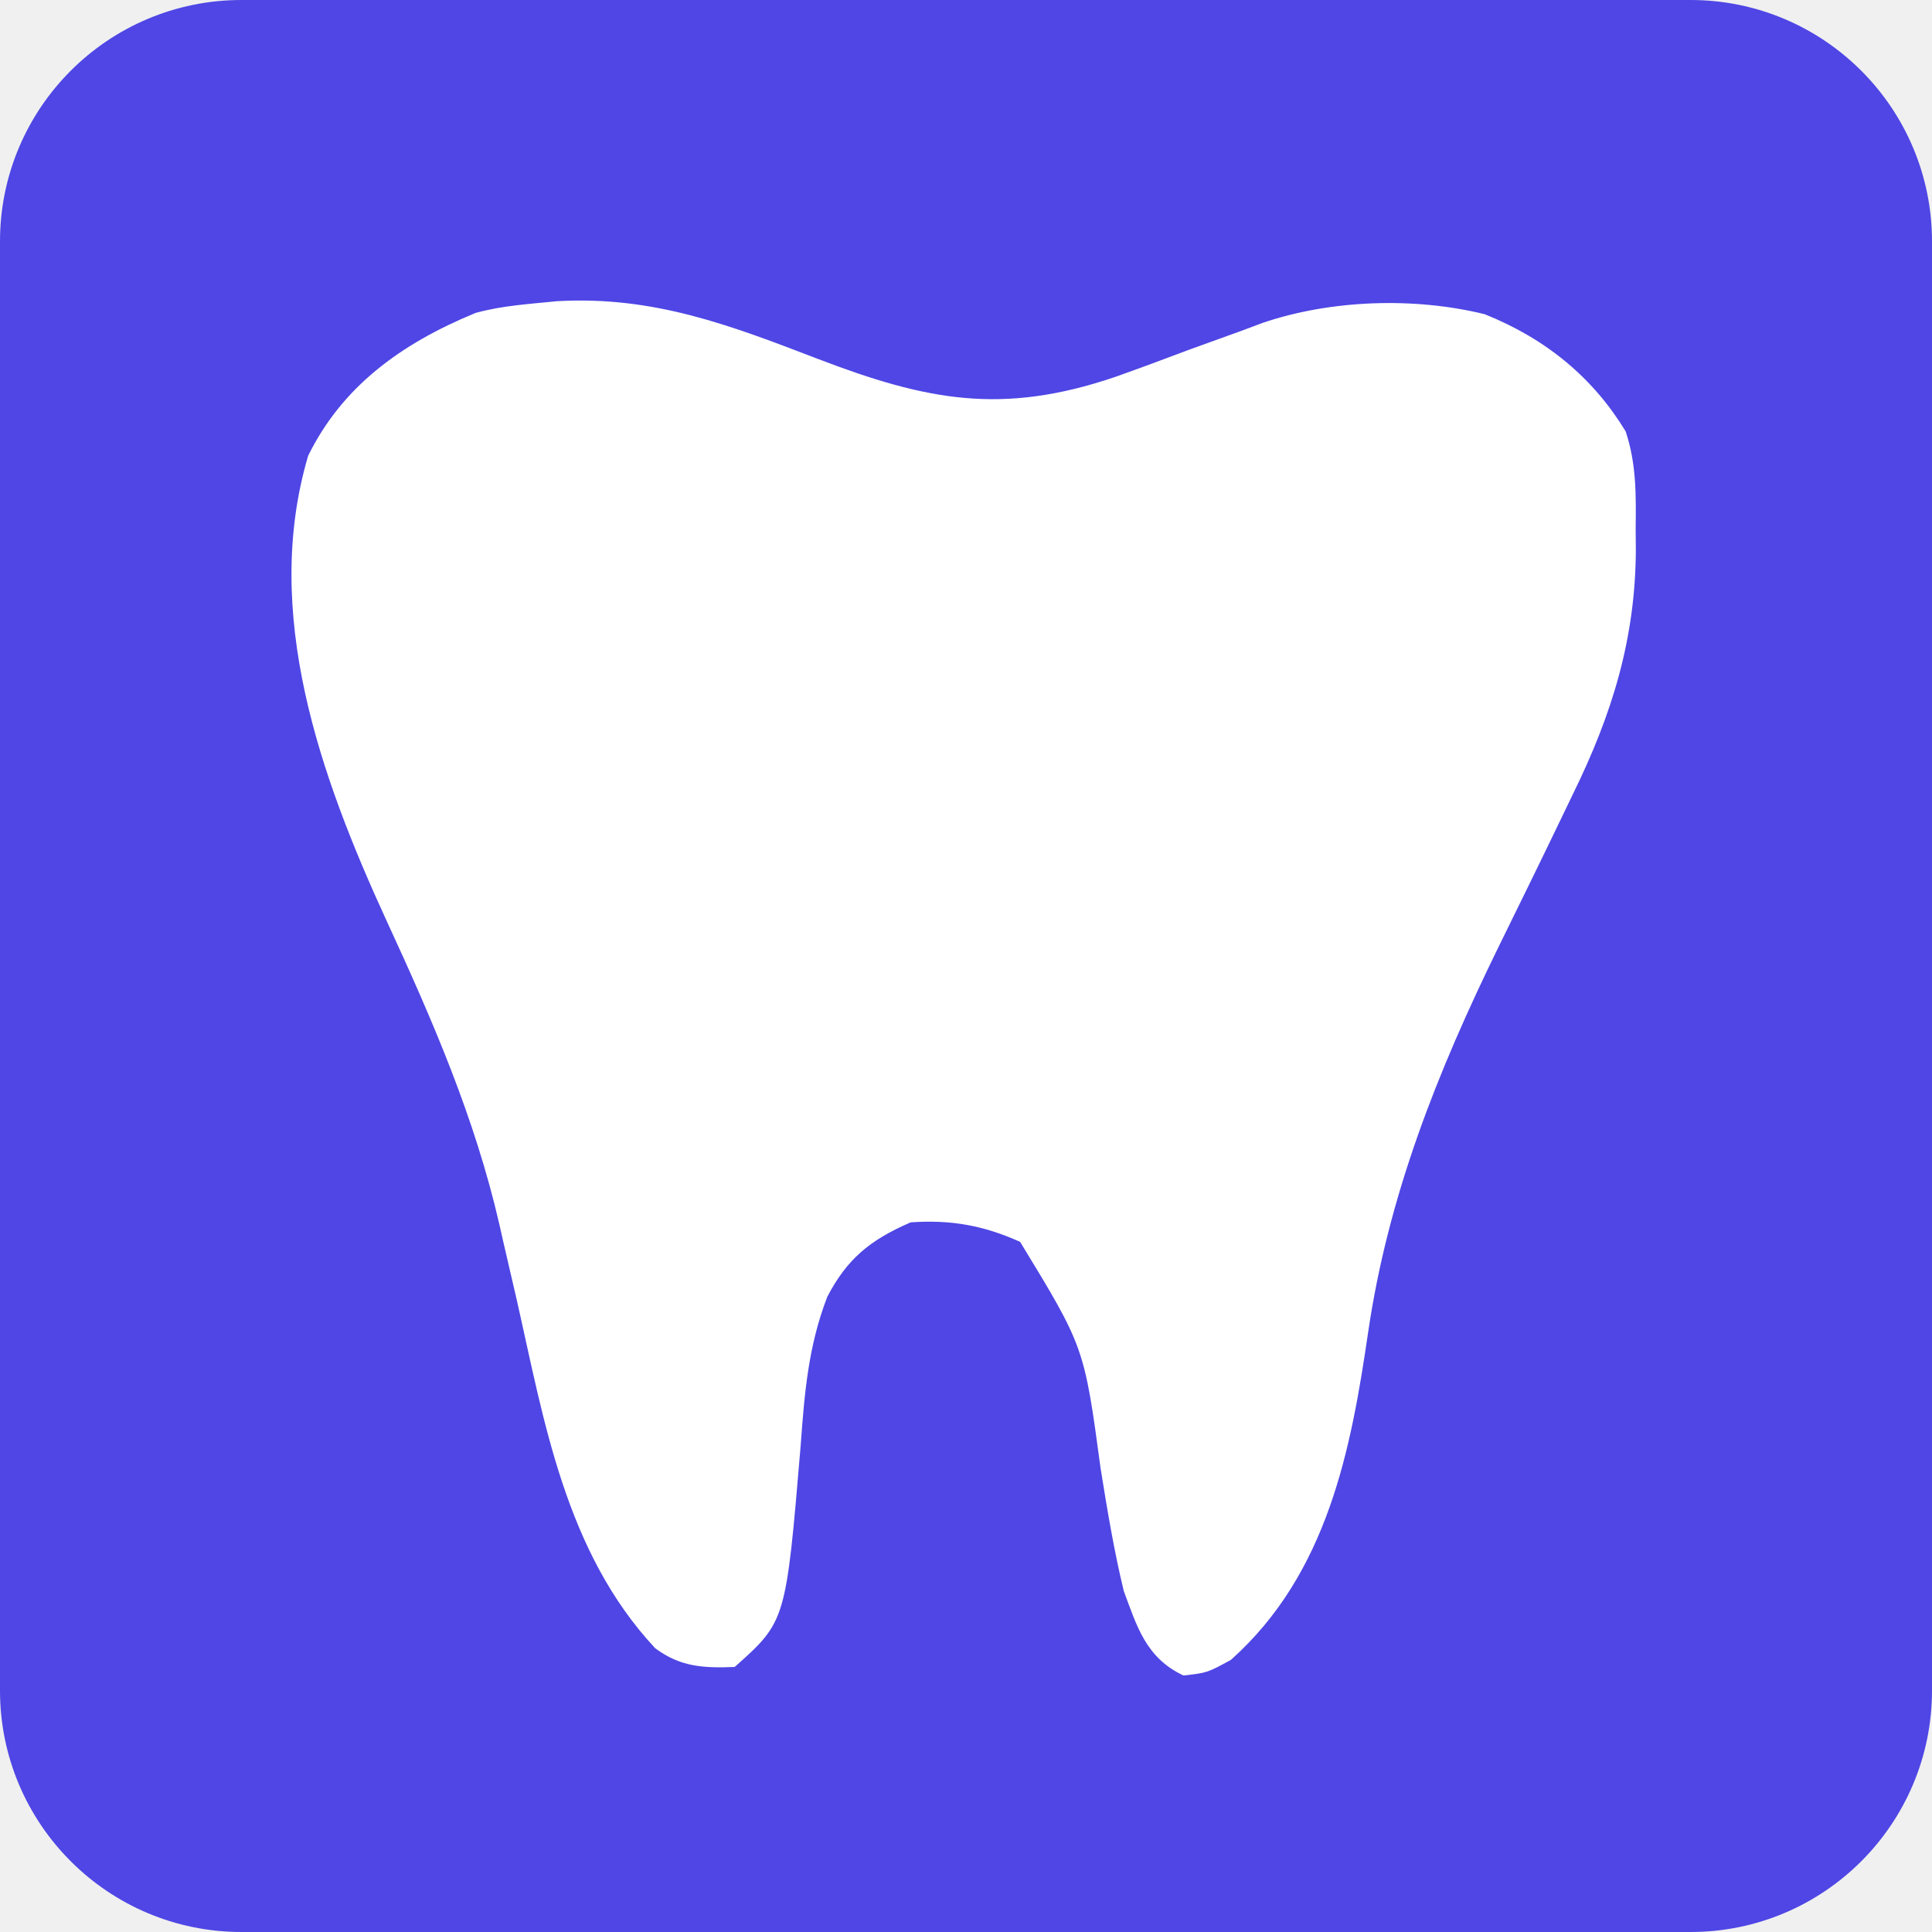
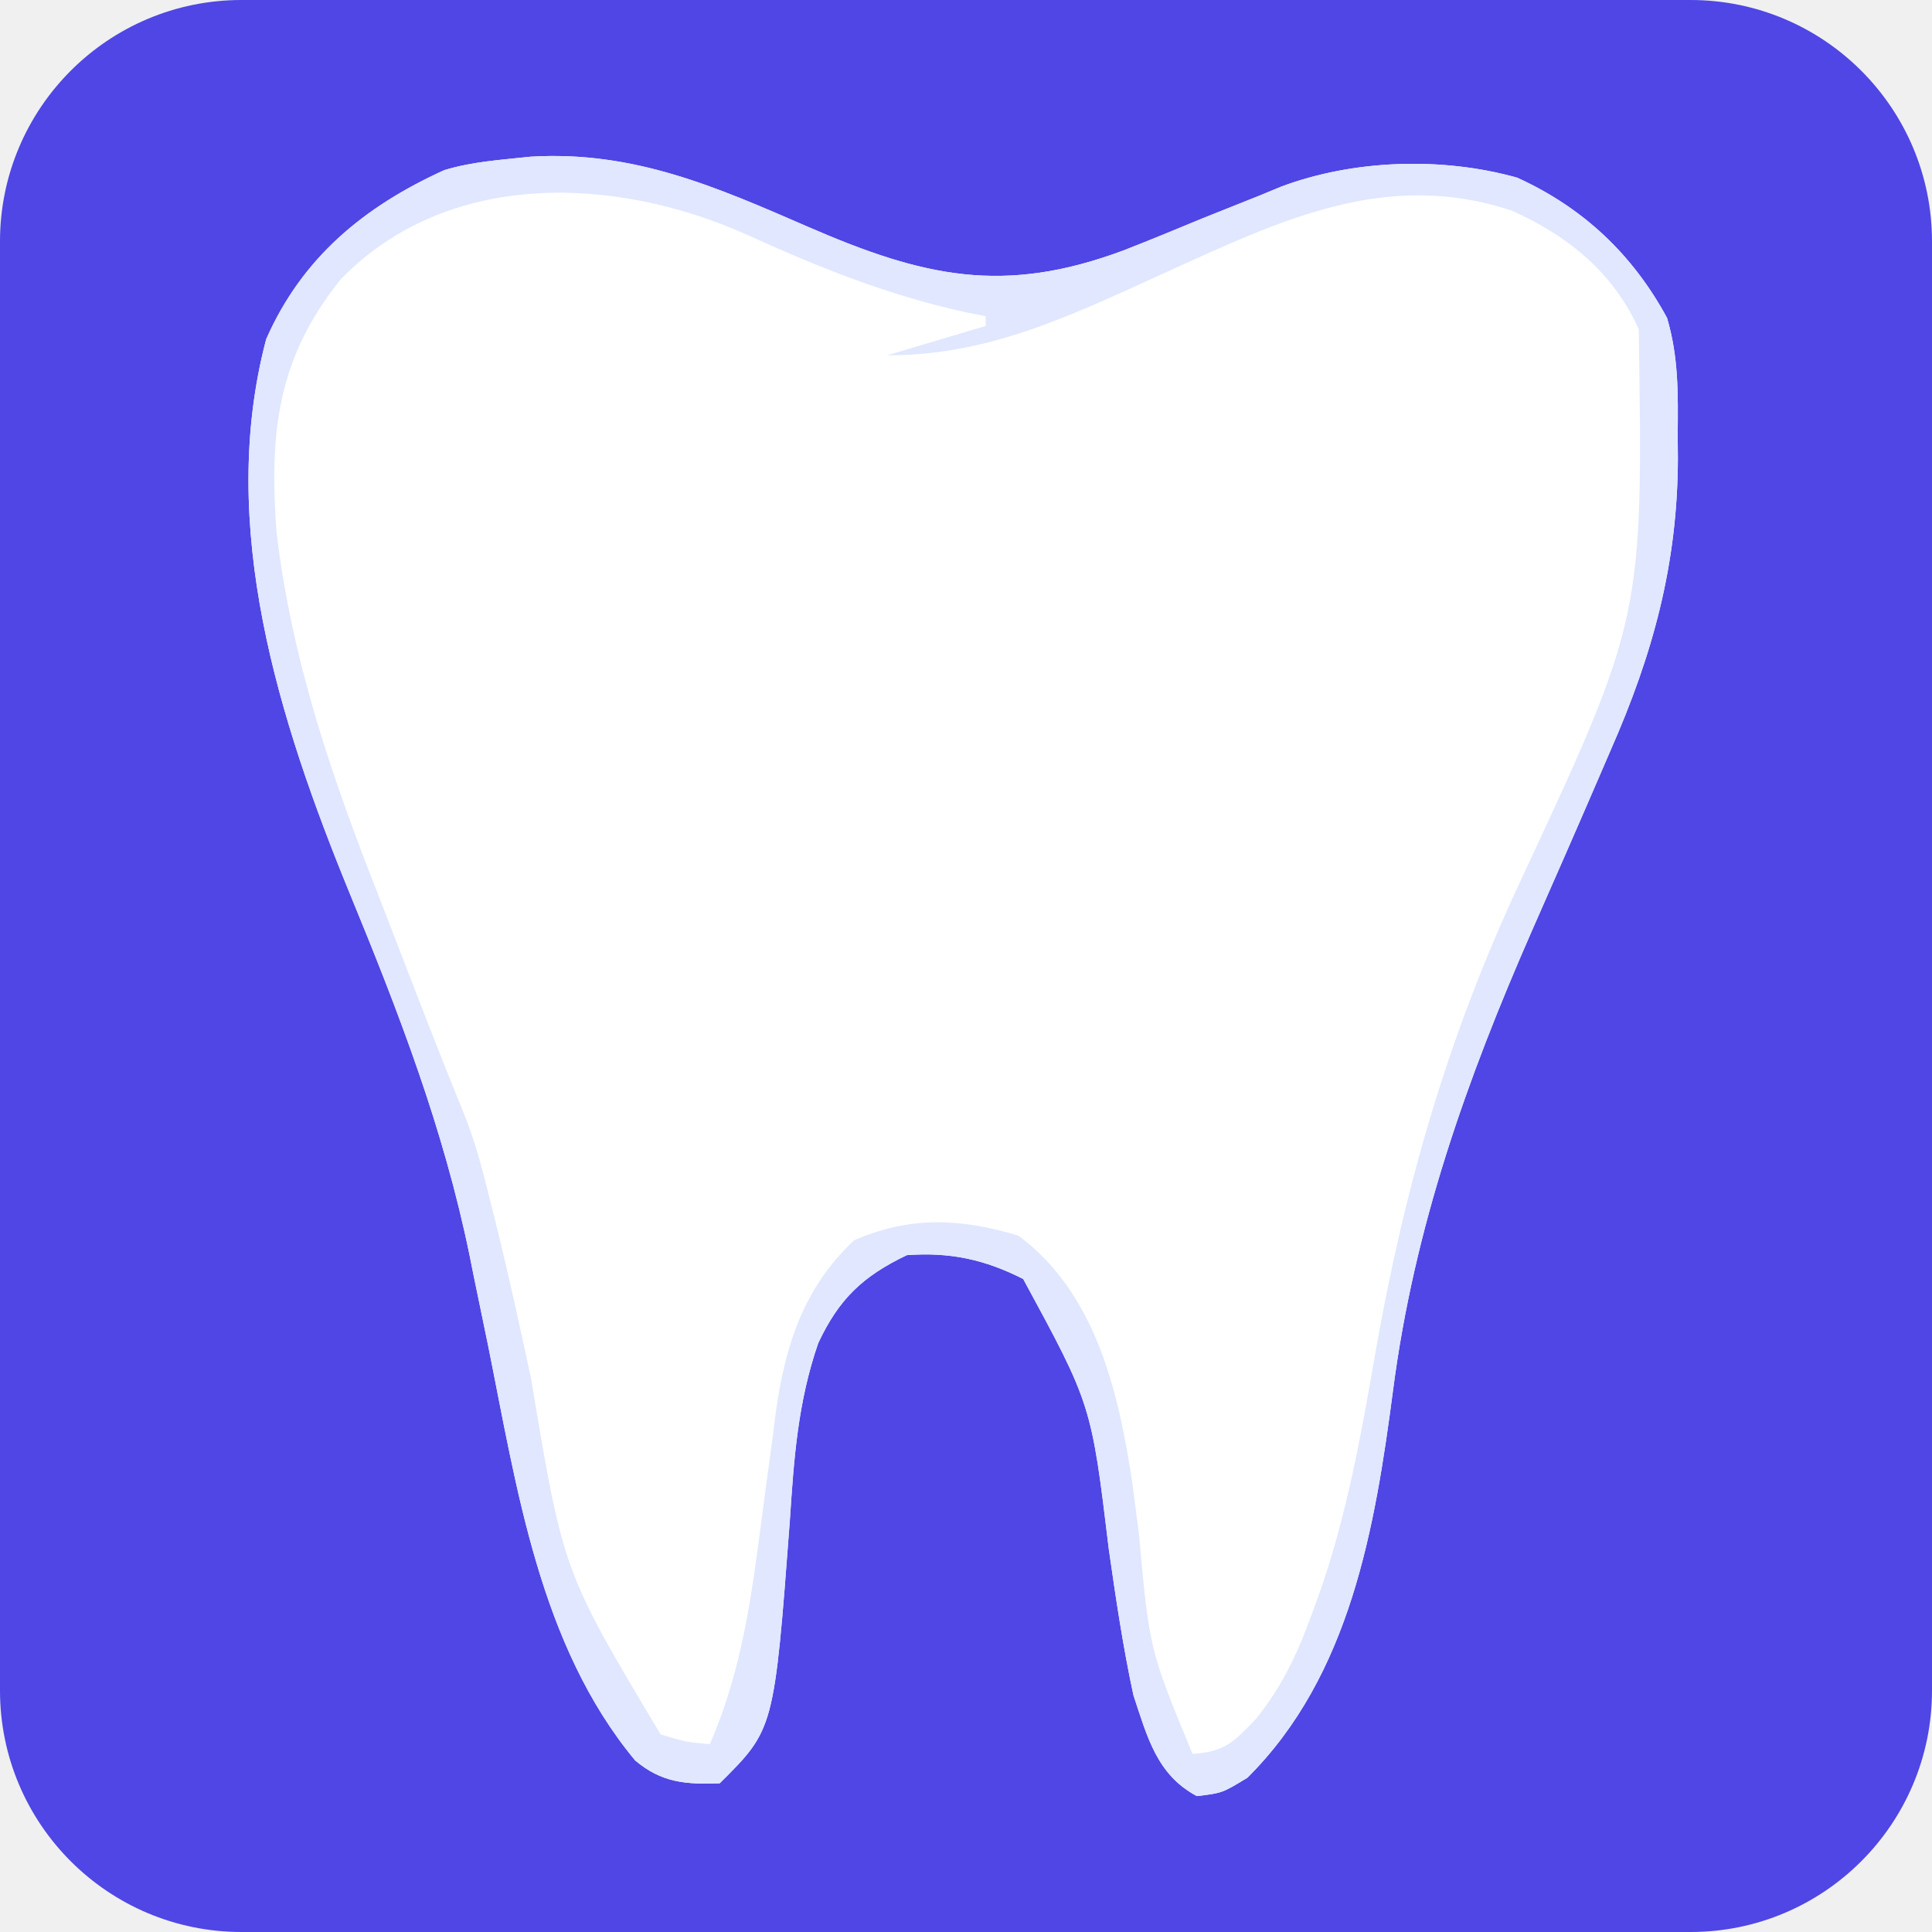
<svg xmlns="http://www.w3.org/2000/svg" width="32" height="32" viewBox="0 0 32 32" version="1.1" id="svg1">
  <defs id="defs1" />
  <rect width="32" height="32" fill="#4F46E5" rx="4" id="rect1" />
-   <g transform="matrix(0.1534497,-7.685592e-4,0,0.136109,9.225441,4.988859)" id="g2">
-     <path d="M 0,0 C 10.46,-0.62 18.8,3.08 28.18,7.19 39.87,12.3 48.02,14.17 60.24,9.56 62.9,8.51 65.54,7.42 68.18,6.31 70.1,5.54 72.01,4.77 73.93,4 74.67,3.69 75.4,3.39 76.16,3.07 83.55,0.28 92.55,0 100.14,2.15 c 6.7,3.07 11.72,7.85 15.21,14.34 1.18,4.01 1.12,7.8 1.08,11.95 0.01,0.79 0.02,1.58 0.02,2.4 -0.03,10.81 -2.52,19.99 -6.83,29.85 -0.66,1.55 -0.66,1.55 -1.34,3.13 -2.18,5.1 -4.4,10.18 -6.62,15.26 -6.66,15.29 -11.97,30.35 -14.12,47 -1.83,14.06 -4.33,29.2 -14.8,39.67 -2.56,1.56 -2.56,1.56 -5.12,1.87 -4.07,-2.18 -5.03,-6.05 -6.44,-10.31 -1.06,-4.94 -1.79,-9.93 -2.5,-14.93 -1.77,-14.79 -1.77,-14.79 -8.69,-27.63 -3.91,-2 -7.42,-2.76 -11.81,-2.44 -4.49,2.16 -6.91,4.5 -9,9 -2.07,6.02 -2.47,11.81 -2.88,18.13 -1.59,21.34 -1.59,21.34 -7.12,26.87 -3.43,0.13 -5.88,-0.05 -8.58,-2.33 -9.73,-11.8 -12.02,-27.91 -14.93,-42.41 -0.49,-2.42 -0.99,-4.84 -1.49,-7.26 -0.13,-0.64 -0.26,-1.29 -0.39,-1.96 -2.64,-12.98 -7.2,-24.87 -12.2,-37.1 -7.15,-17.6 -13.46,-37.52 -8.45,-56.59 3.63,-8.31 9.9,-13.54 18.07,-17.28 C -5.89,0.49 -3,0.33 0,0 Z" fill="#ffffff" id="path1" />
+   <g transform="matrix(0.1631579,0,0,0.161998,8.791383,2.594947)" id="g2-5">
+     <path d="M 0,0 C 10.46,-0.62 18.8,3.08 28.18,7.19 39.87,12.3 48.02,14.17 60.24,9.56 62.9,8.51 65.54,7.42 68.18,6.31 70.1,5.54 72.01,4.77 73.93,4 74.67,3.69 75.4,3.39 76.16,3.07 83.55,0.28 92.55,0 100.14,2.15 c 6.7,3.07 11.72,7.85 15.21,14.34 1.18,4.01 1.12,7.8 1.08,11.95 0.01,0.79 0.02,1.58 0.02,2.4 -0.03,10.81 -2.52,19.99 -6.83,29.85 -0.66,1.55 -0.66,1.55 -1.34,3.13 -2.18,5.1 -4.4,10.18 -6.62,15.26 -6.66,15.29 -11.97,30.35 -14.12,47 -1.83,14.06 -4.33,29.2 -14.8,39.67 -2.56,1.56 -2.56,1.56 -5.12,1.87 -4.07,-2.18 -5.03,-6.05 -6.44,-10.31 -1.06,-4.94 -1.79,-9.93 -2.5,-14.93 -1.77,-14.79 -1.77,-14.79 -8.69,-27.63 -3.91,-2 -7.42,-2.76 -11.81,-2.44 -4.49,2.16 -6.91,4.5 -9,9 -2.07,6.02 -2.47,11.81 -2.88,18.13 -1.59,21.34 -1.59,21.34 -7.12,26.87 -3.43,0.13 -5.88,-0.05 -8.58,-2.33 -9.73,-11.8 -12.02,-27.91 -14.93,-42.41 -0.49,-2.42 -0.99,-4.84 -1.49,-7.26 -0.13,-0.64 -0.26,-1.29 -0.39,-1.96 -2.64,-12.98 -7.2,-24.87 -12.2,-37.1 -7.15,-17.6 -13.46,-37.52 -8.45,-56.59 3.63,-8.31 9.9,-13.54 18.07,-17.28 C -5.89,0.49 -3,0.33 0,0 Z" fill="#ffffff" id="path1-8" />
+     <path d="M 0,0 C 10.46,-0.62 18.8,3.08 28.18,7.19 39.87,12.3 48.02,14.17 60.24,9.56 62.9,8.51 65.54,7.42 68.18,6.31 70.1,5.54 72.01,4.77 73.93,4 74.67,3.69 75.4,3.39 76.16,3.07 83.55,0.28 92.55,0 100.14,2.15 c 6.7,3.07 11.72,7.85 15.21,14.34 1.18,4.01 1.12,7.8 1.08,11.95 0.01,0.79 0.02,1.58 0.02,2.4 -0.03,10.81 -2.52,19.99 -6.83,29.85 -0.66,1.55 -0.66,1.55 -1.34,3.13 -2.18,5.1 -4.4,10.18 -6.62,15.26 -6.66,15.29 -11.97,30.35 -14.12,47 -1.83,14.06 -4.33,29.2 -14.8,39.67 -2.56,1.56 -2.56,1.56 -5.12,1.87 -4.07,-2.18 -5.03,-6.05 -6.44,-10.31 -1.06,-4.94 -1.79,-9.93 -2.5,-14.93 -1.77,-14.79 -1.77,-14.79 -8.69,-27.63 -3.91,-2 -7.42,-2.76 -11.81,-2.44 -4.49,2.16 -6.91,4.5 -9,9 -2.07,6.02 -2.47,11.81 -2.88,18.13 -1.59,21.34 -1.59,21.34 -7.12,26.87 -3.43,0.13 -5.88,-0.05 -8.58,-2.33 -9.73,-11.8 -12.02,-27.91 -14.93,-42.41 -0.49,-2.42 -0.99,-4.84 -1.49,-7.26 -0.13,-0.64 -0.26,-1.29 -0.39,-1.96 -2.64,-12.98 -7.2,-24.87 -12.2,-37.1 -7.15,-17.6 -13.46,-37.52 -8.45,-56.59 3.63,-8.31 9.9,-13.54 18.07,-17.28 C -5.89,0.49 -3,0.33 0,0 Z m -19.26,12.5 c -6.46,8.02 -7.3,15.75 -6.56,25.81 1.57,13.36 5.68,25.28 10.56,37.75 0.7,1.81 1.39,3.62 2.08,5.42 2.13,5.58 4.27,11.15 6.51,16.67 1.16,2.96 1.9,5.96 2.66,9.04 0.17,0.68 0.34,1.36 0.51,2.06 1.28,5.23 2.42,10.48 3.54,15.75 3.25,19.66 3.25,19.66 13.14,36.31 2.6,0.79 2.6,0.79 5,1 3.29,-7.62 4.25,-15.22 5.31,-23.41 0.34,-2.64 0.7,-5.27 1.06,-7.9 0.11,-0.84 0.21,-1.67 0.31,-2.53 0.96,-6.92 2.8,-12.76 7.94,-17.66 5.66,-2.51 10.82,-2.27 16.69,-0.5 7.87,5.86 10.18,15.99 11.57,25.26 0.23,1.76 0.46,3.53 0.68,5.31 1.06,11.76 1.06,11.76 5.44,22.43 3.27,-0.24 4.15,-1.16 6.45,-3.6 2.62,-3.26 4.24,-6.73 5.64,-10.65 0.25,-0.69 0.5,-1.38 0.76,-2.09 2.81,-8.04 4.27,-16.29 5.71,-24.66 2.95,-16.92 7.32,-32.18 14.52,-47.8 C 112.92,47.18 112.92,47.18 112.48,17.65 109.91,11.86 105.29,8.07 99.55,5.5 86.86,1.29 76.22,6.46 64.83,11.66 c -0.87,0.4 -1.75,0.8 -2.65,1.22 -0.87,0.39 -1.74,0.79 -2.64,1.2 -7.74,3.5 -14.79,6.23 -23.36,6.23 3.3,-0.99 6.6,-1.98 10,-3 0,-0.33 0,-0.66 0,-1 C 45.5,16.18 44.82,16.04 44.12,15.9 36.2,14.14 29.18,11.3 21.84,7.93 8.41,1.91 -8.45,1.34 -19.26,12.5 Z" fill="#e0e7ff" id="path2" />
  </g>
</svg>
